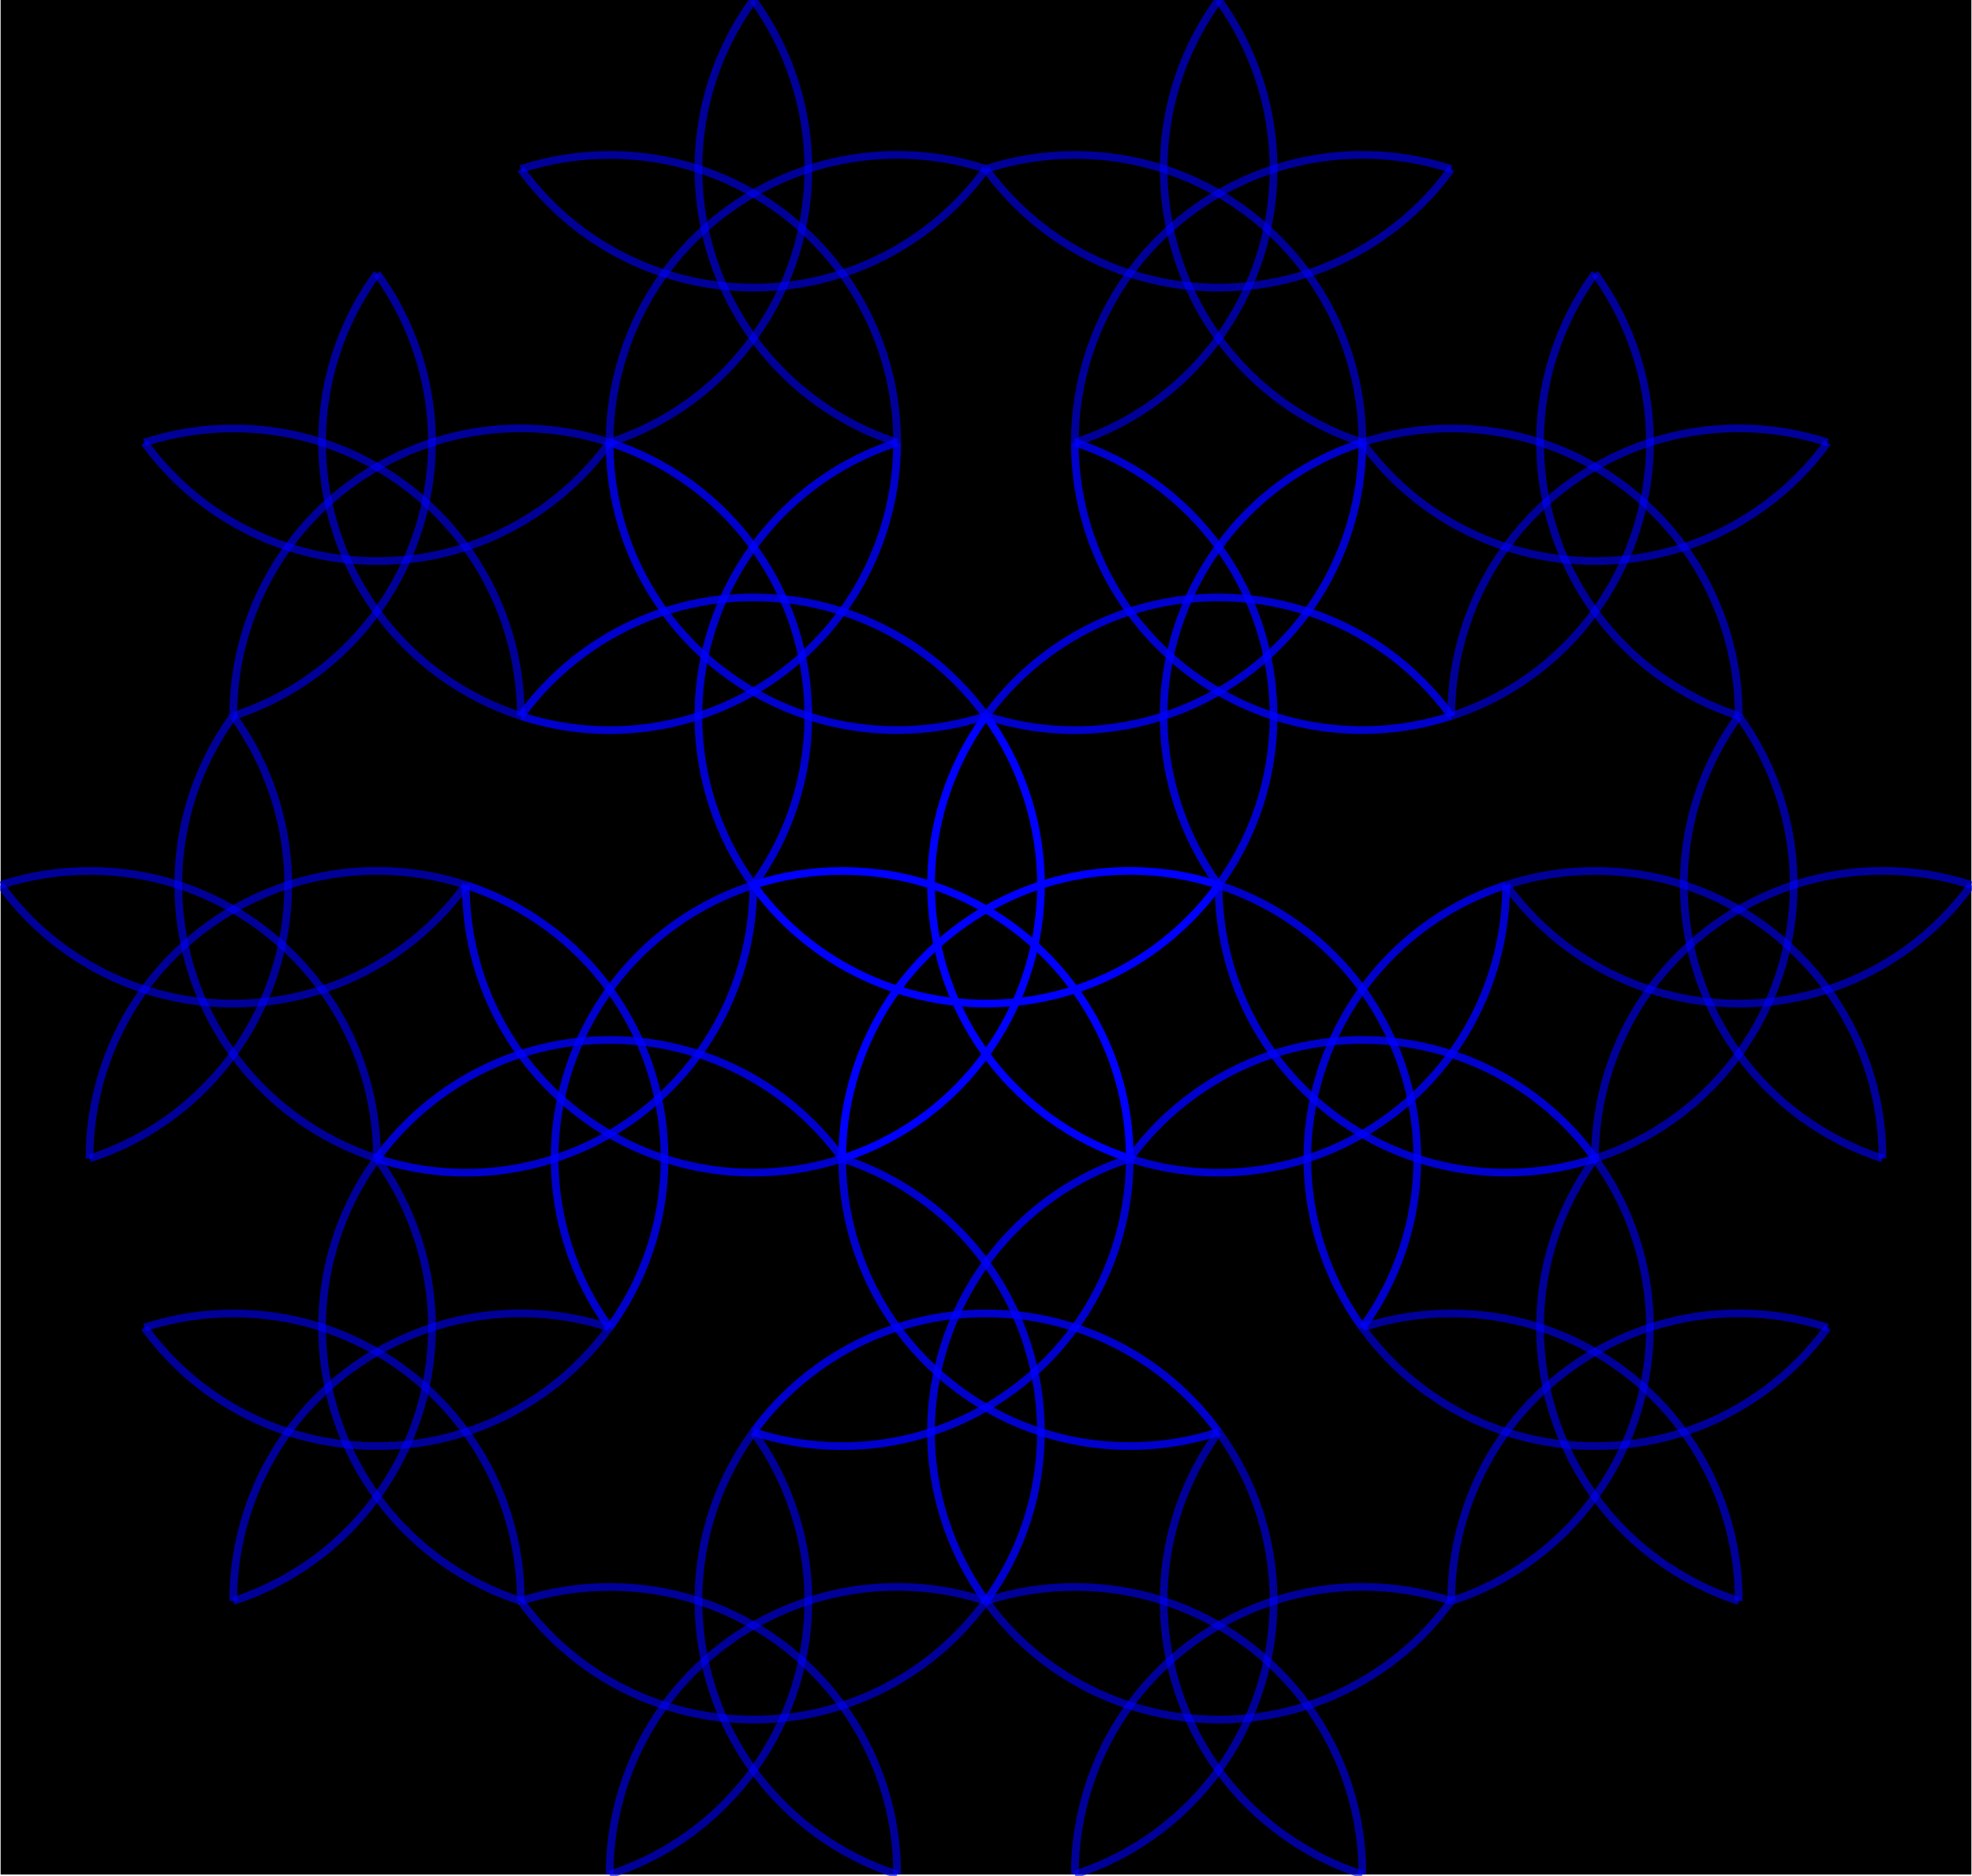
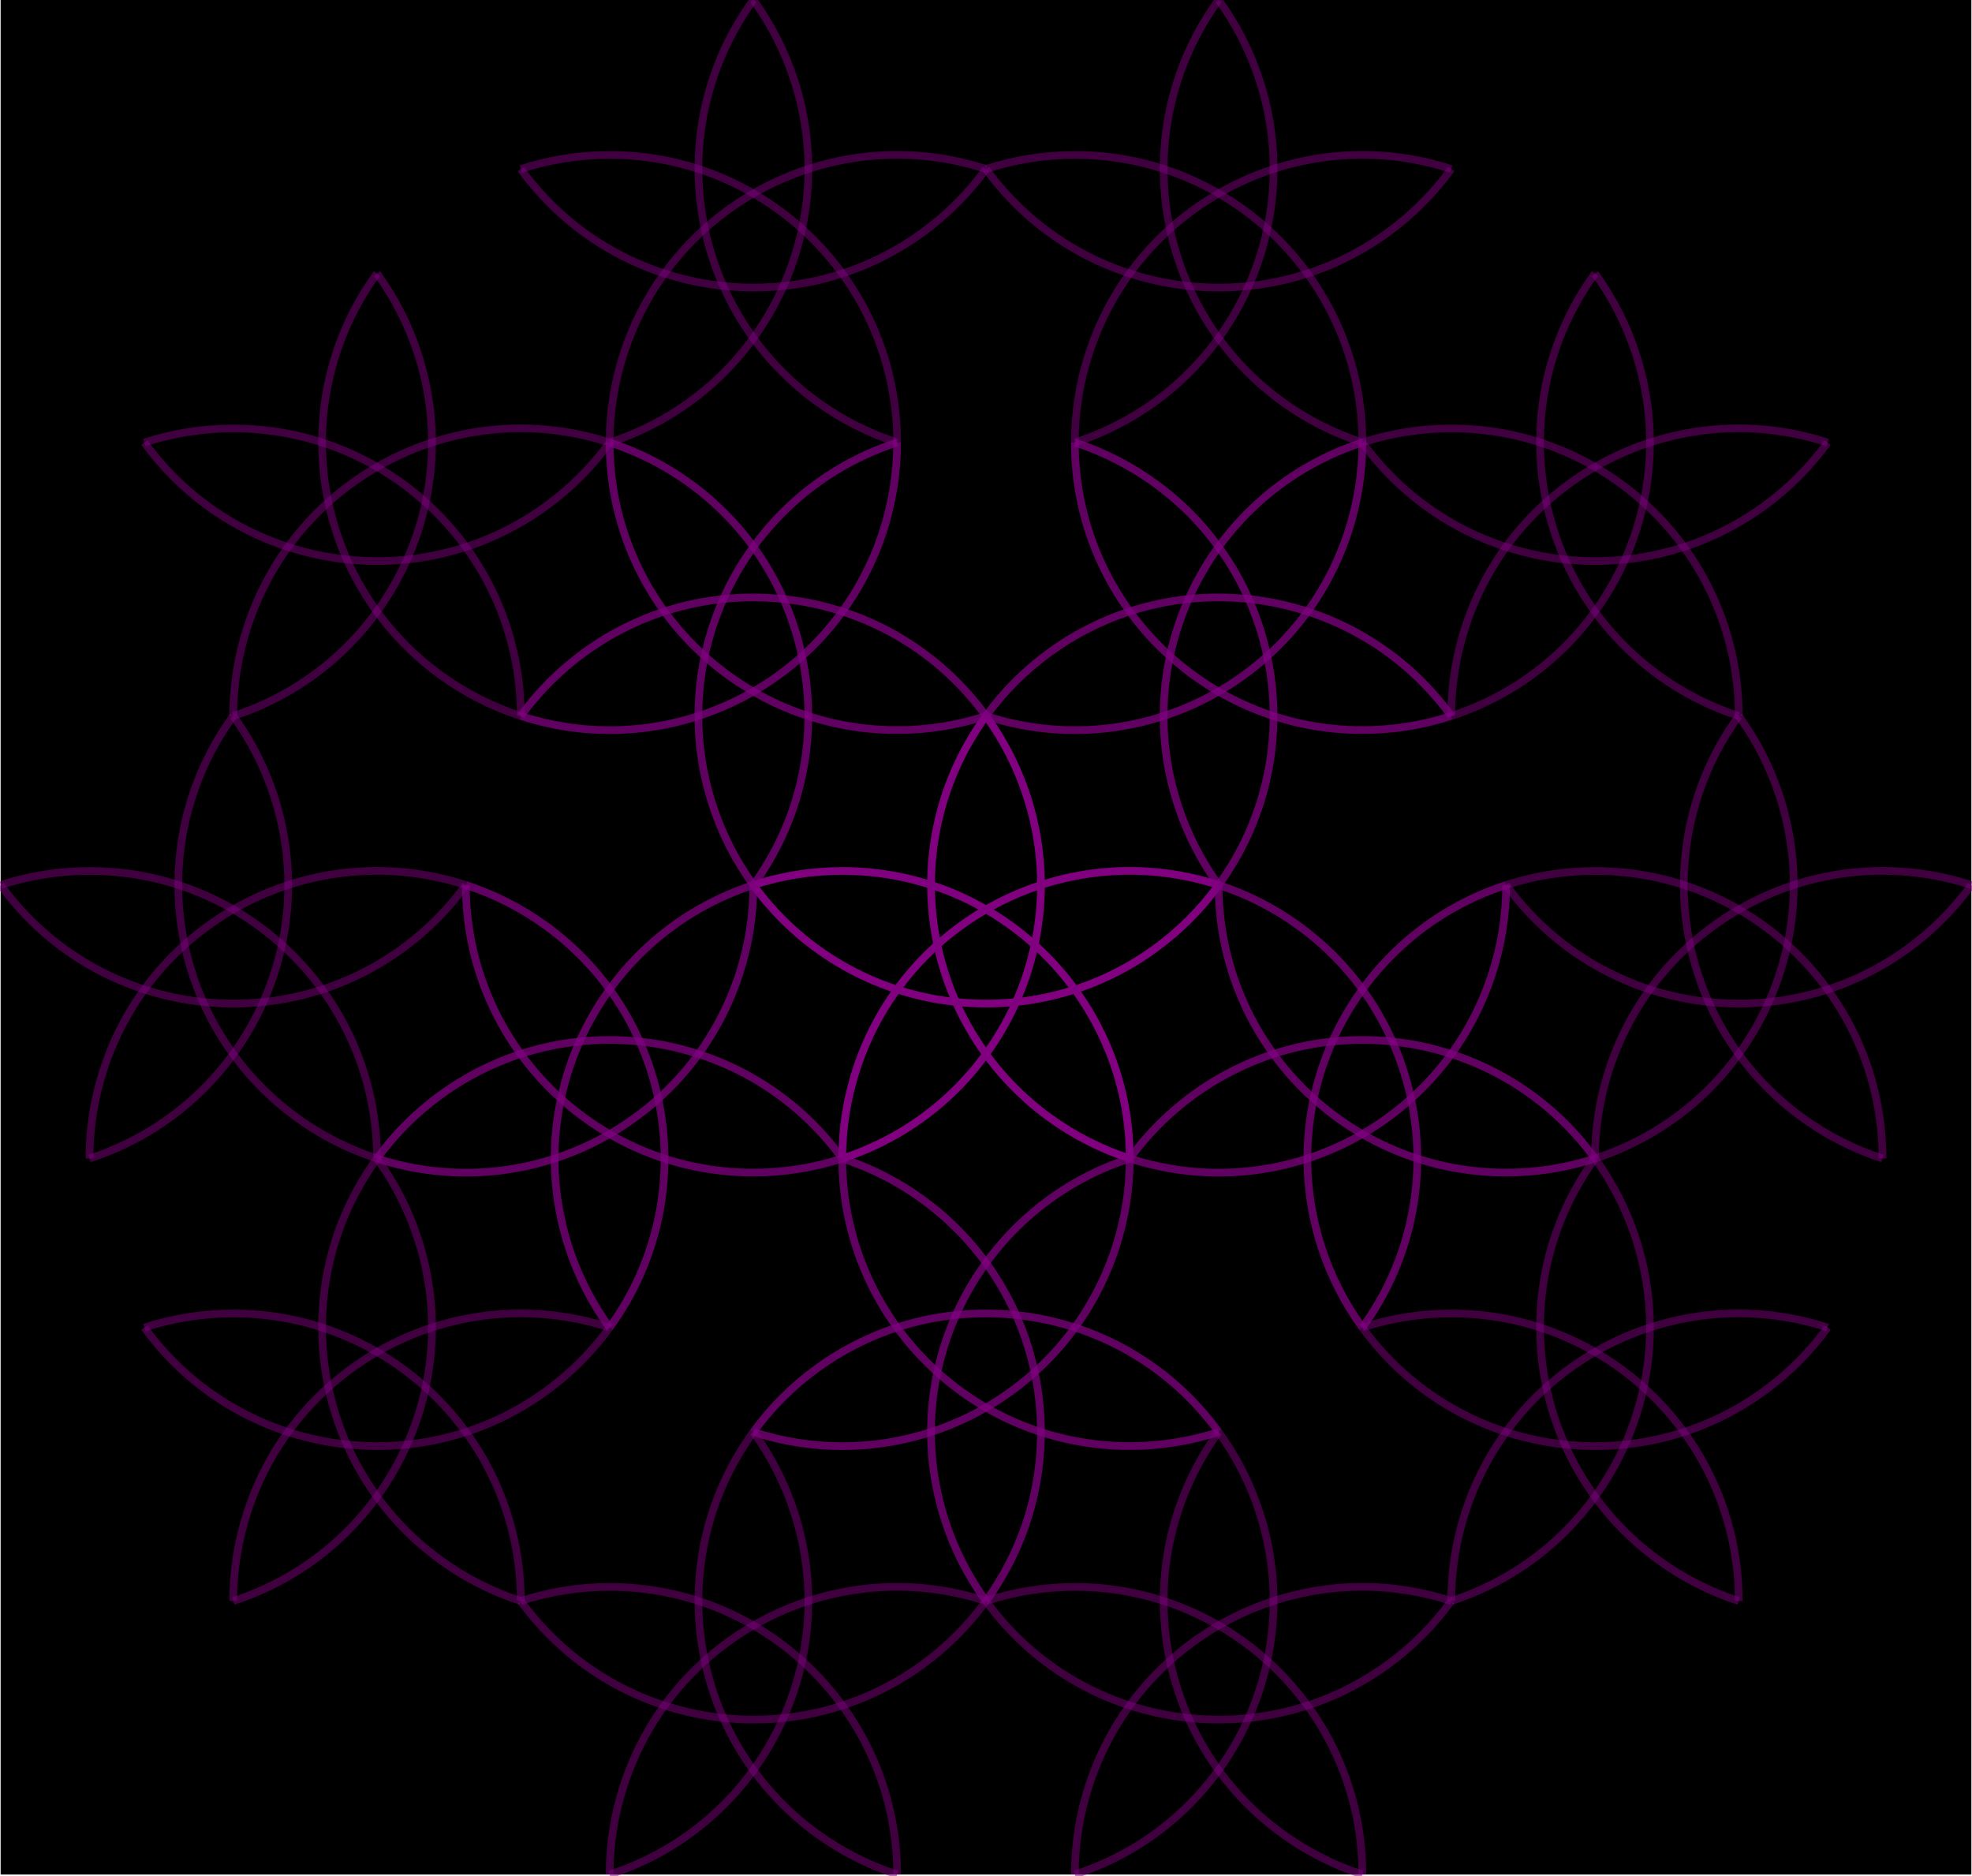
<svg xmlns="http://www.w3.org/2000/svg" height="570.634" stroke-opacity="1" viewBox="0 0 600 571" font-size="1" width="600" stroke="rgb(0,0,0)" version="1.1">
  <defs>
  </defs>
  <g stroke-linejoin="miter" stroke-opacity="1.0" fill-opacity="1.0" stroke="rgb(0,0,0)" stroke-width="0.0" fill="rgb(0,0,0)" stroke-linecap="butt" stroke-miterlimit="10.0">
    <path d="M 600,570.634 l -0,-570.634 h -600 l -0,570.634 Z" />
  </g>
-   <g stroke-linejoin="miter" stroke-opacity="0.6" fill-opacity="0.0" stroke="rgb(0,0,255)" stroke-width="2.341" fill="rgb(0,0,0)" stroke-linecap="butt" stroke-miterlimit="10.0">
+   <g stroke-linejoin="miter" stroke-opacity="0.5" fill-opacity="0.0" stroke="rgb(128,0,128)" stroke-width="2.341" fill="rgb(0,0,0)" stroke-linecap="butt" stroke-miterlimit="10.0">
    <path d="M 414.59,404.125 c 28.417,39.113 83.161,47.784 122.274 19.366c 7.432,-5.399 13.967,-11.935 19.366 -19.366" />
  </g>
-   <g stroke-linejoin="miter" stroke-opacity="0.6" fill-opacity="0.0" stroke="rgb(0,0,255)" stroke-width="2.341" fill="rgb(0,0,0)" stroke-linecap="butt" stroke-miterlimit="10.0">
+   <g stroke-linejoin="miter" stroke-opacity="0.5" fill-opacity="0.0" stroke="rgb(128,0,128)" stroke-width="2.341" fill="rgb(0,0,0)" stroke-linecap="butt" stroke-miterlimit="10.0">
    <path d="M 485.41,352.671 c -28.417,39.113 -19.747,93.857 19.366 122.274c 7.432,5.399 15.667,9.595 24.403 12.434" />
  </g>
-   <g stroke-linejoin="miter" stroke-opacity="0.6" fill-opacity="0.0" stroke="rgb(0,0,255)" stroke-width="2.341" fill="rgb(0,0,0)" stroke-linecap="butt" stroke-miterlimit="10.0">
+   <g stroke-linejoin="miter" stroke-opacity="0.5" fill-opacity="0.0" stroke="rgb(128,0,128)" stroke-width="2.341" fill="rgb(0,0,0)" stroke-linecap="butt" stroke-miterlimit="10.0">
    <path d="M 556.231,404.125 c -45.98,-14.94 -95.365,10.223 -110.305 56.203c -2.839,8.736 -4.285,17.865 -4.285 27.051" />
  </g>
-   <g stroke-linejoin="miter" stroke-opacity="0.6" fill-opacity="0.0" stroke="rgb(0,0,255)" stroke-width="2.341" fill="rgb(0,0,0)" stroke-linecap="butt" stroke-miterlimit="10.0">
+   <g stroke-linejoin="miter" stroke-opacity="0.5" fill-opacity="0.0" stroke="rgb(128,0,128)" stroke-width="2.341" fill="rgb(0,0,0)" stroke-linecap="butt" stroke-miterlimit="10.0">
    <path d="M 529.18,487.38 c 0,-48.346 -39.193,-87.539 -87.539 -87.539c -9.186,-0 -18.315,1.446 -27.051 4.285" />
  </g>
-   <g stroke-linejoin="miter" stroke-opacity="0.6" fill-opacity="0.0" stroke="rgb(0,0,255)" stroke-width="2.341" fill="rgb(0,0,0)" stroke-linecap="butt" stroke-miterlimit="10.0">
+   <g stroke-linejoin="miter" stroke-opacity="0.5" fill-opacity="0.0" stroke="rgb(128,0,128)" stroke-width="2.341" fill="rgb(0,0,0)" stroke-linecap="butt" stroke-miterlimit="10.0">
    <path d="M 441.641,487.38 c 45.98,-14.94 71.143,-64.325 56.203 -110.305c -2.839,-8.736 -7.035,-16.971 -12.434 -24.403" />
  </g>
-   <g stroke-linejoin="miter" stroke-opacity="0.6" fill-opacity="0.0" stroke="rgb(0,0,255)" stroke-width="2.341" fill="rgb(0,0,0)" stroke-linecap="butt" stroke-miterlimit="10.0">
+   <g stroke-linejoin="miter" stroke-opacity="0.5" fill-opacity="0.0" stroke="rgb(128,0,128)" stroke-width="2.341" fill="rgb(0,0,0)" stroke-linecap="butt" stroke-miterlimit="10.0">
    <path d="M 485.41,352.671 c 45.98,-14.94 71.143,-64.325 56.203 -110.305c -2.839,-8.736 -7.035,-16.971 -12.434 -24.403" />
  </g>
-   <g stroke-linejoin="miter" stroke-opacity="0.6" fill-opacity="0.0" stroke="rgb(0,0,255)" stroke-width="2.341" fill="rgb(0,0,0)" stroke-linecap="butt" stroke-miterlimit="10.0">
+   <g stroke-linejoin="miter" stroke-opacity="0.5" fill-opacity="0.0" stroke="rgb(128,0,128)" stroke-width="2.341" fill="rgb(0,0,0)" stroke-linecap="butt" stroke-miterlimit="10.0">
    <path d="M 458.359,269.417 c 28.417,39.113 83.161,47.784 122.274 19.366c 7.432,-5.399 13.967,-11.935 19.366 -19.366" />
  </g>
-   <g stroke-linejoin="miter" stroke-opacity="0.6" fill-opacity="0.0" stroke="rgb(0,0,255)" stroke-width="2.341" fill="rgb(0,0,0)" stroke-linecap="butt" stroke-miterlimit="10.0">
+   <g stroke-linejoin="miter" stroke-opacity="0.5" fill-opacity="0.0" stroke="rgb(128,0,128)" stroke-width="2.341" fill="rgb(0,0,0)" stroke-linecap="butt" stroke-miterlimit="10.0">
    <path d="M 529.18,217.963 c -28.417,39.113 -19.747,93.857 19.366 122.274c 7.432,5.399 15.667,9.595 24.403 12.434" />
  </g>
-   <g stroke-linejoin="miter" stroke-opacity="0.6" fill-opacity="0.0" stroke="rgb(0,0,255)" stroke-width="2.341" fill="rgb(0,0,0)" stroke-linecap="butt" stroke-miterlimit="10.0">
+   <g stroke-linejoin="miter" stroke-opacity="0.5" fill-opacity="0.0" stroke="rgb(128,0,128)" stroke-width="2.341" fill="rgb(0,0,0)" stroke-linecap="butt" stroke-miterlimit="10.0">
    <path d="M 600,269.417 c -45.98,-14.94 -95.365,10.223 -110.305 56.203c -2.839,8.736 -4.285,17.865 -4.285 27.051" />
  </g>
-   <g stroke-linejoin="miter" stroke-opacity="0.6" fill-opacity="0.0" stroke="rgb(0,0,255)" stroke-width="2.341" fill="rgb(0,0,0)" stroke-linecap="butt" stroke-miterlimit="10.0">
+   <g stroke-linejoin="miter" stroke-opacity="0.5" fill-opacity="0.0" stroke="rgb(128,0,128)" stroke-width="2.341" fill="rgb(0,0,0)" stroke-linecap="butt" stroke-miterlimit="10.0">
    <path d="M 572.949,352.671 c -0,-48.346 -39.193,-87.539 -87.539 -87.539c -9.186,0 -18.315,1.446 -27.051 4.285" />
  </g>
-   <g stroke-linejoin="miter" stroke-opacity="0.8" fill-opacity="0.0" stroke="rgb(0,0,255)" stroke-width="2.341" fill="rgb(0,0,0)" stroke-linecap="butt" stroke-miterlimit="10.0">
+   <g stroke-linejoin="miter" stroke-opacity="0.75" fill-opacity="0.0" stroke="rgb(128,0,128)" stroke-width="2.341" fill="rgb(0,0,0)" stroke-linecap="butt" stroke-miterlimit="10.0">
    <path d="M 343.769,352.671 c 45.98,14.94 95.365,-10.223 110.305 -56.203c 2.839,-8.736 4.285,-17.865 4.285 -27.051" />
  </g>
-   <g stroke-linejoin="miter" stroke-opacity="0.8" fill-opacity="0.0" stroke="rgb(0,0,255)" stroke-width="2.341" fill="rgb(0,0,0)" stroke-linecap="butt" stroke-miterlimit="10.0">
+   <g stroke-linejoin="miter" stroke-opacity="0.75" fill-opacity="0.0" stroke="rgb(128,0,128)" stroke-width="2.341" fill="rgb(0,0,0)" stroke-linecap="butt" stroke-miterlimit="10.0">
    <path d="M 370.82,269.417 c -0,48.346 39.193,87.539 87.539 87.539c 9.186,0 18.315,-1.446 27.051 -4.285" />
  </g>
-   <g stroke-linejoin="miter" stroke-opacity="0.8" fill-opacity="0.0" stroke="rgb(0,0,255)" stroke-width="2.341" fill="rgb(0,0,0)" stroke-linecap="butt" stroke-miterlimit="10.0">
+   <g stroke-linejoin="miter" stroke-opacity="0.75" fill-opacity="0.0" stroke="rgb(128,0,128)" stroke-width="2.341" fill="rgb(0,0,0)" stroke-linecap="butt" stroke-miterlimit="10.0">
    <path d="M 458.359,269.417 c -45.98,14.94 -71.143,64.325 -56.203 110.305c 2.839,8.736 7.035,16.971 12.434 24.403" />
  </g>
-   <g stroke-linejoin="miter" stroke-opacity="0.8" fill-opacity="0.0" stroke="rgb(0,0,255)" stroke-width="2.341" fill="rgb(0,0,0)" stroke-linecap="butt" stroke-miterlimit="10.0">
+   <g stroke-linejoin="miter" stroke-opacity="0.75" fill-opacity="0.0" stroke="rgb(128,0,128)" stroke-width="2.341" fill="rgb(0,0,0)" stroke-linecap="butt" stroke-miterlimit="10.0">
    <path d="M 485.41,352.671 c -28.417,-39.113 -83.161,-47.784 -122.274 -19.366c -7.432,5.399 -13.967,11.935 -19.366 19.366" />
  </g>
-   <g stroke-linejoin="miter" stroke-opacity="0.8" fill-opacity="0.0" stroke="rgb(0,0,255)" stroke-width="2.341" fill="rgb(0,0,0)" stroke-linecap="butt" stroke-miterlimit="10.0">
+   <g stroke-linejoin="miter" stroke-opacity="0.75" fill-opacity="0.0" stroke="rgb(128,0,128)" stroke-width="2.341" fill="rgb(0,0,0)" stroke-linecap="butt" stroke-miterlimit="10.0">
    <path d="M 414.59,404.125 c 28.417,-39.113 19.747,-93.857 -19.366 -122.274c -7.432,-5.399 -15.667,-9.595 -24.403 -12.434" />
  </g>
-   <g stroke-linejoin="miter" stroke-opacity="0.6" fill-opacity="0.0" stroke="rgb(0,0,255)" stroke-width="2.341" fill="rgb(0,0,0)" stroke-linecap="butt" stroke-miterlimit="10.0">
+   <g stroke-linejoin="miter" stroke-opacity="0.5" fill-opacity="0.0" stroke="rgb(128,0,128)" stroke-width="2.341" fill="rgb(0,0,0)" stroke-linecap="butt" stroke-miterlimit="10.0">
    <path d="M 441.641,217.963 c 45.98,-14.94 71.143,-64.325 56.203 -110.305c -2.839,-8.736 -7.035,-16.971 -12.434 -24.403" />
  </g>
-   <g stroke-linejoin="miter" stroke-opacity="0.6" fill-opacity="0.0" stroke="rgb(0,0,255)" stroke-width="2.341" fill="rgb(0,0,0)" stroke-linecap="butt" stroke-miterlimit="10.0">
+   <g stroke-linejoin="miter" stroke-opacity="0.5" fill-opacity="0.0" stroke="rgb(128,0,128)" stroke-width="2.341" fill="rgb(0,0,0)" stroke-linecap="butt" stroke-miterlimit="10.0">
    <path d="M 414.59,134.708 c 28.417,39.113 83.161,47.784 122.274 19.366c 7.432,-5.399 13.967,-11.935 19.366 -19.366" />
  </g>
-   <g stroke-linejoin="miter" stroke-opacity="0.6" fill-opacity="0.0" stroke="rgb(0,0,255)" stroke-width="2.341" fill="rgb(0,0,0)" stroke-linecap="butt" stroke-miterlimit="10.0">
+   <g stroke-linejoin="miter" stroke-opacity="0.5" fill-opacity="0.0" stroke="rgb(128,0,128)" stroke-width="2.341" fill="rgb(0,0,0)" stroke-linecap="butt" stroke-miterlimit="10.0">
    <path d="M 485.41,83.254 c -28.417,39.113 -19.747,93.857 19.366 122.274c 7.432,5.399 15.667,9.595 24.403 12.434" />
  </g>
-   <g stroke-linejoin="miter" stroke-opacity="0.6" fill-opacity="0.0" stroke="rgb(0,0,255)" stroke-width="2.341" fill="rgb(0,0,0)" stroke-linecap="butt" stroke-miterlimit="10.0">
+   <g stroke-linejoin="miter" stroke-opacity="0.5" fill-opacity="0.0" stroke="rgb(128,0,128)" stroke-width="2.341" fill="rgb(0,0,0)" stroke-linecap="butt" stroke-miterlimit="10.0">
    <path d="M 556.231,134.708 c -45.98,-14.94 -95.365,10.223 -110.305 56.203c -2.839,8.736 -4.285,17.865 -4.285 27.051" />
  </g>
-   <g stroke-linejoin="miter" stroke-opacity="0.6" fill-opacity="0.0" stroke="rgb(0,0,255)" stroke-width="2.341" fill="rgb(0,0,0)" stroke-linecap="butt" stroke-miterlimit="10.0">
+   <g stroke-linejoin="miter" stroke-opacity="0.5" fill-opacity="0.0" stroke="rgb(128,0,128)" stroke-width="2.341" fill="rgb(0,0,0)" stroke-linecap="butt" stroke-miterlimit="10.0">
    <path d="M 529.18,217.963 c -0,-48.346 -39.193,-87.539 -87.539 -87.539c -9.186,-0 -18.315,1.446 -27.051 4.285" />
  </g>
-   <g stroke-linejoin="miter" stroke-opacity="0.6" fill-opacity="0.0" stroke="rgb(0,0,255)" stroke-width="2.341" fill="rgb(0,0,0)" stroke-linecap="butt" stroke-miterlimit="10.0">
+   <g stroke-linejoin="miter" stroke-opacity="0.5" fill-opacity="0.0" stroke="rgb(128,0,128)" stroke-width="2.341" fill="rgb(0,0,0)" stroke-linecap="butt" stroke-miterlimit="10.0">
    <path d="M 414.59,134.708 c 0,-48.346 -39.193,-87.539 -87.539 -87.539c -9.186,-0 -18.315,1.446 -27.051 4.285" />
  </g>
-   <g stroke-linejoin="miter" stroke-opacity="0.6" fill-opacity="0.0" stroke="rgb(0,0,255)" stroke-width="2.341" fill="rgb(0,0,0)" stroke-linecap="butt" stroke-miterlimit="10.0">
+   <g stroke-linejoin="miter" stroke-opacity="0.5" fill-opacity="0.0" stroke="rgb(128,0,128)" stroke-width="2.341" fill="rgb(0,0,0)" stroke-linecap="butt" stroke-miterlimit="10.0">
    <path d="M 327.051,134.708 c 45.98,-14.94 71.143,-64.325 56.203 -110.305c -2.839,-8.736 -7.035,-16.971 -12.434 -24.403" />
  </g>
-   <g stroke-linejoin="miter" stroke-opacity="0.6" fill-opacity="0.0" stroke="rgb(0,0,255)" stroke-width="2.341" fill="rgb(0,0,0)" stroke-linecap="butt" stroke-miterlimit="10.0">
+   <g stroke-linejoin="miter" stroke-opacity="0.5" fill-opacity="0.0" stroke="rgb(128,0,128)" stroke-width="2.341" fill="rgb(0,0,0)" stroke-linecap="butt" stroke-miterlimit="10.0">
    <path d="M 300,51.454 c 28.417,39.113 83.161,47.784 122.274 19.366c 7.432,-5.399 13.967,-11.935 19.366 -19.366" />
  </g>
-   <g stroke-linejoin="miter" stroke-opacity="0.6" fill-opacity="0.0" stroke="rgb(0,0,255)" stroke-width="2.341" fill="rgb(0,0,0)" stroke-linecap="butt" stroke-miterlimit="10.0">
+   <g stroke-linejoin="miter" stroke-opacity="0.5" fill-opacity="0.0" stroke="rgb(128,0,128)" stroke-width="2.341" fill="rgb(0,0,0)" stroke-linecap="butt" stroke-miterlimit="10.0">
    <path d="M 370.82,0 c -28.417,39.113 -19.747,93.857 19.366 122.274c 7.432,5.399 15.667,9.595 24.403 12.434" />
  </g>
-   <g stroke-linejoin="miter" stroke-opacity="0.6" fill-opacity="0.0" stroke="rgb(0,0,255)" stroke-width="2.341" fill="rgb(0,0,0)" stroke-linecap="butt" stroke-miterlimit="10.0">
+   <g stroke-linejoin="miter" stroke-opacity="0.5" fill-opacity="0.0" stroke="rgb(128,0,128)" stroke-width="2.341" fill="rgb(0,0,0)" stroke-linecap="butt" stroke-miterlimit="10.0">
    <path d="M 441.641,51.454 c -45.98,-14.94 -95.365,10.223 -110.305 56.203c -2.839,8.736 -4.285,17.865 -4.285 27.051" />
  </g>
-   <g stroke-linejoin="miter" stroke-opacity="0.8" fill-opacity="0.0" stroke="rgb(0,0,255)" stroke-width="2.341" fill="rgb(0,0,0)" stroke-linecap="butt" stroke-miterlimit="10.0">
+   <g stroke-linejoin="miter" stroke-opacity="0.75" fill-opacity="0.0" stroke="rgb(128,0,128)" stroke-width="2.341" fill="rgb(0,0,0)" stroke-linecap="butt" stroke-miterlimit="10.0">
    <path d="M 370.82,269.417 c 28.417,-39.113 19.747,-93.857 -19.366 -122.274c -7.432,-5.399 -15.667,-9.595 -24.403 -12.434" />
  </g>
-   <g stroke-linejoin="miter" stroke-opacity="0.8" fill-opacity="0.0" stroke="rgb(0,0,255)" stroke-width="2.341" fill="rgb(0,0,0)" stroke-linecap="butt" stroke-miterlimit="10.0">
+   <g stroke-linejoin="miter" stroke-opacity="0.75" fill-opacity="0.0" stroke="rgb(128,0,128)" stroke-width="2.341" fill="rgb(0,0,0)" stroke-linecap="butt" stroke-miterlimit="10.0">
    <path d="M 300,217.963 c 45.98,14.94 95.365,-10.223 110.305 -56.203c 2.839,-8.736 4.285,-17.865 4.285 -27.051" />
  </g>
-   <g stroke-linejoin="miter" stroke-opacity="0.8" fill-opacity="0.0" stroke="rgb(0,0,255)" stroke-width="2.341" fill="rgb(0,0,0)" stroke-linecap="butt" stroke-miterlimit="10.0">
+   <g stroke-linejoin="miter" stroke-opacity="0.75" fill-opacity="0.0" stroke="rgb(128,0,128)" stroke-width="2.341" fill="rgb(0,0,0)" stroke-linecap="butt" stroke-miterlimit="10.0">
    <path d="M 327.051,134.708 c 0,48.346 39.193,87.539 87.539 87.539c 9.186,-0 18.315,-1.446 27.051 -4.285" />
  </g>
-   <g stroke-linejoin="miter" stroke-opacity="0.8" fill-opacity="0.0" stroke="rgb(0,0,255)" stroke-width="2.341" fill="rgb(0,0,0)" stroke-linecap="butt" stroke-miterlimit="10.0">
+   <g stroke-linejoin="miter" stroke-opacity="0.75" fill-opacity="0.0" stroke="rgb(128,0,128)" stroke-width="2.341" fill="rgb(0,0,0)" stroke-linecap="butt" stroke-miterlimit="10.0">
    <path d="M 414.59,134.708 c -45.98,14.94 -71.143,64.325 -56.203 110.305c 2.839,8.736 7.035,16.971 12.434 24.403" />
  </g>
-   <g stroke-linejoin="miter" stroke-opacity="0.8" fill-opacity="0.0" stroke="rgb(0,0,255)" stroke-width="2.341" fill="rgb(0,0,0)" stroke-linecap="butt" stroke-miterlimit="10.0">
+   <g stroke-linejoin="miter" stroke-opacity="0.75" fill-opacity="0.0" stroke="rgb(128,0,128)" stroke-width="2.341" fill="rgb(0,0,0)" stroke-linecap="butt" stroke-miterlimit="10.0">
    <path d="M 441.641,217.963 c -28.417,-39.113 -83.161,-47.784 -122.274 -19.366c -7.432,5.399 -13.967,11.935 -19.366 19.366" />
  </g>
-   <g stroke-linejoin="miter" stroke-opacity="0.6" fill-opacity="0.0" stroke="rgb(0,0,255)" stroke-width="2.341" fill="rgb(0,0,0)" stroke-linecap="butt" stroke-miterlimit="10.0">
+   <g stroke-linejoin="miter" stroke-opacity="0.5" fill-opacity="0.0" stroke="rgb(128,0,128)" stroke-width="2.341" fill="rgb(0,0,0)" stroke-linecap="butt" stroke-miterlimit="10.0">
    <path d="M 272.949,134.708 c 0,-48.346 -39.193,-87.539 -87.539 -87.539c -9.186,-0 -18.315,1.446 -27.051 4.285" />
  </g>
-   <g stroke-linejoin="miter" stroke-opacity="0.6" fill-opacity="0.0" stroke="rgb(0,0,255)" stroke-width="2.341" fill="rgb(0,0,0)" stroke-linecap="butt" stroke-miterlimit="10.0">
+   <g stroke-linejoin="miter" stroke-opacity="0.5" fill-opacity="0.0" stroke="rgb(128,0,128)" stroke-width="2.341" fill="rgb(0,0,0)" stroke-linecap="butt" stroke-miterlimit="10.0">
    <path d="M 185.41,134.708 c 45.98,-14.94 71.143,-64.325 56.203 -110.305c -2.839,-8.736 -7.035,-16.971 -12.434 -24.403" />
  </g>
-   <g stroke-linejoin="miter" stroke-opacity="0.6" fill-opacity="0.0" stroke="rgb(0,0,255)" stroke-width="2.341" fill="rgb(0,0,0)" stroke-linecap="butt" stroke-miterlimit="10.0">
+   <g stroke-linejoin="miter" stroke-opacity="0.5" fill-opacity="0.0" stroke="rgb(128,0,128)" stroke-width="2.341" fill="rgb(0,0,0)" stroke-linecap="butt" stroke-miterlimit="10.0">
    <path d="M 158.359,51.454 c 28.417,39.113 83.161,47.784 122.274 19.366c 7.432,-5.399 13.967,-11.935 19.366 -19.366" />
  </g>
-   <g stroke-linejoin="miter" stroke-opacity="0.6" fill-opacity="0.0" stroke="rgb(0,0,255)" stroke-width="2.341" fill="rgb(0,0,0)" stroke-linecap="butt" stroke-miterlimit="10.0">
+   <g stroke-linejoin="miter" stroke-opacity="0.5" fill-opacity="0.0" stroke="rgb(128,0,128)" stroke-width="2.341" fill="rgb(0,0,0)" stroke-linecap="butt" stroke-miterlimit="10.0">
    <path d="M 229.18,0 c -28.417,39.113 -19.747,93.857 19.366 122.274c 7.432,5.399 15.667,9.595 24.403 12.434" />
  </g>
-   <g stroke-linejoin="miter" stroke-opacity="0.6" fill-opacity="0.0" stroke="rgb(0,0,255)" stroke-width="2.341" fill="rgb(0,0,0)" stroke-linecap="butt" stroke-miterlimit="10.0">
+   <g stroke-linejoin="miter" stroke-opacity="0.5" fill-opacity="0.0" stroke="rgb(128,0,128)" stroke-width="2.341" fill="rgb(0,0,0)" stroke-linecap="butt" stroke-miterlimit="10.0">
    <path d="M 300,51.454 c -45.98,-14.94 -95.365,10.223 -110.305 56.203c -2.839,8.736 -4.285,17.865 -4.285 27.051" />
  </g>
-   <g stroke-linejoin="miter" stroke-opacity="0.6" fill-opacity="0.0" stroke="rgb(0,0,255)" stroke-width="2.341" fill="rgb(0,0,0)" stroke-linecap="butt" stroke-miterlimit="10.0">
+   <g stroke-linejoin="miter" stroke-opacity="0.5" fill-opacity="0.0" stroke="rgb(128,0,128)" stroke-width="2.341" fill="rgb(0,0,0)" stroke-linecap="butt" stroke-miterlimit="10.0">
    <path d="M 185.41,134.708 c -45.98,-14.94 -95.365,10.223 -110.305 56.203c -2.839,8.736 -4.285,17.865 -4.285 27.051" />
  </g>
-   <g stroke-linejoin="miter" stroke-opacity="0.6" fill-opacity="0.0" stroke="rgb(0,0,255)" stroke-width="2.341" fill="rgb(0,0,0)" stroke-linecap="butt" stroke-miterlimit="10.0">
+   <g stroke-linejoin="miter" stroke-opacity="0.5" fill-opacity="0.0" stroke="rgb(128,0,128)" stroke-width="2.341" fill="rgb(0,0,0)" stroke-linecap="butt" stroke-miterlimit="10.0">
    <path d="M 158.359,217.963 c 0,-48.346 -39.193,-87.539 -87.539 -87.539c -9.186,-0 -18.315,1.446 -27.051 4.285" />
  </g>
-   <g stroke-linejoin="miter" stroke-opacity="0.6" fill-opacity="0.0" stroke="rgb(0,0,255)" stroke-width="2.341" fill="rgb(0,0,0)" stroke-linecap="butt" stroke-miterlimit="10.0">
+   <g stroke-linejoin="miter" stroke-opacity="0.5" fill-opacity="0.0" stroke="rgb(128,0,128)" stroke-width="2.341" fill="rgb(0,0,0)" stroke-linecap="butt" stroke-miterlimit="10.0">
    <path d="M 70.82,217.963 c 45.98,-14.94 71.143,-64.325 56.203 -110.305c -2.839,-8.736 -7.035,-16.971 -12.434 -24.403" />
  </g>
-   <g stroke-linejoin="miter" stroke-opacity="0.6" fill-opacity="0.0" stroke="rgb(0,0,255)" stroke-width="2.341" fill="rgb(0,0,0)" stroke-linecap="butt" stroke-miterlimit="10.0">
+   <g stroke-linejoin="miter" stroke-opacity="0.5" fill-opacity="0.0" stroke="rgb(128,0,128)" stroke-width="2.341" fill="rgb(0,0,0)" stroke-linecap="butt" stroke-miterlimit="10.0">
    <path d="M 43.769,134.708 c 28.417,39.113 83.161,47.784 122.274 19.366c 7.432,-5.399 13.967,-11.935 19.366 -19.366" />
  </g>
-   <g stroke-linejoin="miter" stroke-opacity="0.6" fill-opacity="0.0" stroke="rgb(0,0,255)" stroke-width="2.341" fill="rgb(0,0,0)" stroke-linecap="butt" stroke-miterlimit="10.0">
+   <g stroke-linejoin="miter" stroke-opacity="0.5" fill-opacity="0.0" stroke="rgb(128,0,128)" stroke-width="2.341" fill="rgb(0,0,0)" stroke-linecap="butt" stroke-miterlimit="10.0">
    <path d="M 114.59,83.254 c -28.417,39.113 -19.747,93.857 19.366 122.274c 7.432,5.399 15.667,9.595 24.403 12.434" />
  </g>
-   <g stroke-linejoin="miter" stroke-opacity="0.8" fill-opacity="0.0" stroke="rgb(0,0,255)" stroke-width="2.341" fill="rgb(0,0,0)" stroke-linecap="butt" stroke-miterlimit="10.0">
+   <g stroke-linejoin="miter" stroke-opacity="0.75" fill-opacity="0.0" stroke="rgb(128,0,128)" stroke-width="2.341" fill="rgb(0,0,0)" stroke-linecap="butt" stroke-miterlimit="10.0">
    <path d="M 300,217.963 c -28.417,-39.113 -83.161,-47.784 -122.274 -19.366c -7.432,5.399 -13.967,11.935 -19.366 19.366" />
  </g>
-   <g stroke-linejoin="miter" stroke-opacity="0.8" fill-opacity="0.0" stroke="rgb(0,0,255)" stroke-width="2.341" fill="rgb(0,0,0)" stroke-linecap="butt" stroke-miterlimit="10.0">
+   <g stroke-linejoin="miter" stroke-opacity="0.75" fill-opacity="0.0" stroke="rgb(128,0,128)" stroke-width="2.341" fill="rgb(0,0,0)" stroke-linecap="butt" stroke-miterlimit="10.0">
    <path d="M 229.18,269.417 c 28.417,-39.113 19.747,-93.857 -19.366 -122.274c -7.432,-5.399 -15.667,-9.595 -24.403 -12.434" />
  </g>
-   <g stroke-linejoin="miter" stroke-opacity="0.8" fill-opacity="0.0" stroke="rgb(0,0,255)" stroke-width="2.341" fill="rgb(0,0,0)" stroke-linecap="butt" stroke-miterlimit="10.0">
+   <g stroke-linejoin="miter" stroke-opacity="0.75" fill-opacity="0.0" stroke="rgb(128,0,128)" stroke-width="2.341" fill="rgb(0,0,0)" stroke-linecap="butt" stroke-miterlimit="10.0">
    <path d="M 158.359,217.963 c 45.98,14.94 95.365,-10.223 110.305 -56.203c 2.839,-8.736 4.285,-17.865 4.285 -27.051" />
  </g>
-   <g stroke-linejoin="miter" stroke-opacity="0.8" fill-opacity="0.0" stroke="rgb(0,0,255)" stroke-width="2.341" fill="rgb(0,0,0)" stroke-linecap="butt" stroke-miterlimit="10.0">
+   <g stroke-linejoin="miter" stroke-opacity="0.75" fill-opacity="0.0" stroke="rgb(128,0,128)" stroke-width="2.341" fill="rgb(0,0,0)" stroke-linecap="butt" stroke-miterlimit="10.0">
    <path d="M 185.41,134.708 c -0,48.346 39.193,87.539 87.539 87.539c 9.186,0 18.315,-1.446 27.051 -4.285" />
  </g>
-   <g stroke-linejoin="miter" stroke-opacity="0.8" fill-opacity="0.0" stroke="rgb(0,0,255)" stroke-width="2.341" fill="rgb(0,0,0)" stroke-linecap="butt" stroke-miterlimit="10.0">
+   <g stroke-linejoin="miter" stroke-opacity="0.75" fill-opacity="0.0" stroke="rgb(128,0,128)" stroke-width="2.341" fill="rgb(0,0,0)" stroke-linecap="butt" stroke-miterlimit="10.0">
    <path d="M 272.949,134.708 c -45.98,14.94 -71.143,64.325 -56.203 110.305c 2.839,8.736 7.035,16.971 12.434 24.403" />
  </g>
-   <g stroke-linejoin="miter" stroke-opacity="0.6" fill-opacity="0.0" stroke="rgb(0,0,255)" stroke-width="2.341" fill="rgb(0,0,0)" stroke-linecap="butt" stroke-miterlimit="10.0">
+   <g stroke-linejoin="miter" stroke-opacity="0.5" fill-opacity="0.0" stroke="rgb(128,0,128)" stroke-width="2.341" fill="rgb(0,0,0)" stroke-linecap="butt" stroke-miterlimit="10.0">
    <path d="M 141.641,269.417 c -45.98,-14.94 -95.365,10.223 -110.305 56.203c -2.839,8.736 -4.285,17.865 -4.285 27.051" />
  </g>
-   <g stroke-linejoin="miter" stroke-opacity="0.6" fill-opacity="0.0" stroke="rgb(0,0,255)" stroke-width="2.341" fill="rgb(0,0,0)" stroke-linecap="butt" stroke-miterlimit="10.0">
+   <g stroke-linejoin="miter" stroke-opacity="0.5" fill-opacity="0.0" stroke="rgb(128,0,128)" stroke-width="2.341" fill="rgb(0,0,0)" stroke-linecap="butt" stroke-miterlimit="10.0">
    <path d="M 114.59,352.671 c 0,-48.346 -39.193,-87.539 -87.539 -87.539c -9.186,-0 -18.315,1.446 -27.051 4.285" />
  </g>
-   <g stroke-linejoin="miter" stroke-opacity="0.6" fill-opacity="0.0" stroke="rgb(0,0,255)" stroke-width="2.341" fill="rgb(0,0,0)" stroke-linecap="butt" stroke-miterlimit="10.0">
+   <g stroke-linejoin="miter" stroke-opacity="0.5" fill-opacity="0.0" stroke="rgb(128,0,128)" stroke-width="2.341" fill="rgb(0,0,0)" stroke-linecap="butt" stroke-miterlimit="10.0">
    <path d="M 27.051,352.671 c 45.98,-14.94 71.143,-64.325 56.203 -110.305c -2.839,-8.736 -7.035,-16.971 -12.434 -24.403" />
  </g>
-   <g stroke-linejoin="miter" stroke-opacity="0.6" fill-opacity="0.0" stroke="rgb(0,0,255)" stroke-width="2.341" fill="rgb(0,0,0)" stroke-linecap="butt" stroke-miterlimit="10.0">
+   <g stroke-linejoin="miter" stroke-opacity="0.5" fill-opacity="0.0" stroke="rgb(128,0,128)" stroke-width="2.341" fill="rgb(0,0,0)" stroke-linecap="butt" stroke-miterlimit="10.0">
    <path d="M -0,269.417 c 28.417,39.113 83.161,47.784 122.274 19.366c 7.432,-5.399 13.967,-11.935 19.366 -19.366" />
  </g>
-   <g stroke-linejoin="miter" stroke-opacity="0.6" fill-opacity="0.0" stroke="rgb(0,0,255)" stroke-width="2.341" fill="rgb(0,0,0)" stroke-linecap="butt" stroke-miterlimit="10.0">
+   <g stroke-linejoin="miter" stroke-opacity="0.5" fill-opacity="0.0" stroke="rgb(128,0,128)" stroke-width="2.341" fill="rgb(0,0,0)" stroke-linecap="butt" stroke-miterlimit="10.0">
    <path d="M 70.82,217.963 c -28.417,39.113 -19.747,93.857 19.366 122.274c 7.432,5.399 15.667,9.595 24.403 12.434" />
  </g>
-   <g stroke-linejoin="miter" stroke-opacity="0.6" fill-opacity="0.0" stroke="rgb(0,0,255)" stroke-width="2.341" fill="rgb(0,0,0)" stroke-linecap="butt" stroke-miterlimit="10.0">
+   <g stroke-linejoin="miter" stroke-opacity="0.5" fill-opacity="0.0" stroke="rgb(128,0,128)" stroke-width="2.341" fill="rgb(0,0,0)" stroke-linecap="butt" stroke-miterlimit="10.0">
    <path d="M 114.59,352.671 c -28.417,39.113 -19.747,93.857 19.366 122.274c 7.432,5.399 15.667,9.595 24.403 12.434" />
  </g>
-   <g stroke-linejoin="miter" stroke-opacity="0.6" fill-opacity="0.0" stroke="rgb(0,0,255)" stroke-width="2.341" fill="rgb(0,0,0)" stroke-linecap="butt" stroke-miterlimit="10.0">
+   <g stroke-linejoin="miter" stroke-opacity="0.5" fill-opacity="0.0" stroke="rgb(128,0,128)" stroke-width="2.341" fill="rgb(0,0,0)" stroke-linecap="butt" stroke-miterlimit="10.0">
    <path d="M 185.41,404.125 c -45.98,-14.94 -95.365,10.223 -110.305 56.203c -2.839,8.736 -4.285,17.865 -4.285 27.051" />
  </g>
-   <g stroke-linejoin="miter" stroke-opacity="0.6" fill-opacity="0.0" stroke="rgb(0,0,255)" stroke-width="2.341" fill="rgb(0,0,0)" stroke-linecap="butt" stroke-miterlimit="10.0">
+   <g stroke-linejoin="miter" stroke-opacity="0.5" fill-opacity="0.0" stroke="rgb(128,0,128)" stroke-width="2.341" fill="rgb(0,0,0)" stroke-linecap="butt" stroke-miterlimit="10.0">
    <path d="M 158.359,487.38 c -0,-48.346 -39.193,-87.539 -87.539 -87.539c -9.186,0 -18.315,1.446 -27.051 4.285" />
  </g>
-   <g stroke-linejoin="miter" stroke-opacity="0.6" fill-opacity="0.0" stroke="rgb(0,0,255)" stroke-width="2.341" fill="rgb(0,0,0)" stroke-linecap="butt" stroke-miterlimit="10.0">
+   <g stroke-linejoin="miter" stroke-opacity="0.5" fill-opacity="0.0" stroke="rgb(128,0,128)" stroke-width="2.341" fill="rgb(0,0,0)" stroke-linecap="butt" stroke-miterlimit="10.0">
    <path d="M 70.82,487.38 c 45.98,-14.94 71.143,-64.325 56.203 -110.305c -2.839,-8.736 -7.035,-16.971 -12.434 -24.403" />
  </g>
-   <g stroke-linejoin="miter" stroke-opacity="0.6" fill-opacity="0.0" stroke="rgb(0,0,255)" stroke-width="2.341" fill="rgb(0,0,0)" stroke-linecap="butt" stroke-miterlimit="10.0">
+   <g stroke-linejoin="miter" stroke-opacity="0.5" fill-opacity="0.0" stroke="rgb(128,0,128)" stroke-width="2.341" fill="rgb(0,0,0)" stroke-linecap="butt" stroke-miterlimit="10.0">
    <path d="M 43.769,404.125 c 28.417,39.113 83.161,47.784 122.274 19.366c 7.432,-5.399 13.967,-11.935 19.366 -19.366" />
  </g>
-   <g stroke-linejoin="miter" stroke-opacity="0.8" fill-opacity="0.0" stroke="rgb(0,0,255)" stroke-width="2.341" fill="rgb(0,0,0)" stroke-linecap="butt" stroke-miterlimit="10.0">
+   <g stroke-linejoin="miter" stroke-opacity="0.75" fill-opacity="0.0" stroke="rgb(128,0,128)" stroke-width="2.341" fill="rgb(0,0,0)" stroke-linecap="butt" stroke-miterlimit="10.0">
    <path d="M 229.18,269.417 c -45.98,14.94 -71.143,64.325 -56.203 110.305c 2.839,8.736 7.035,16.971 12.434 24.403" />
  </g>
-   <g stroke-linejoin="miter" stroke-opacity="0.8" fill-opacity="0.0" stroke="rgb(0,0,255)" stroke-width="2.341" fill="rgb(0,0,0)" stroke-linecap="butt" stroke-miterlimit="10.0">
+   <g stroke-linejoin="miter" stroke-opacity="0.75" fill-opacity="0.0" stroke="rgb(128,0,128)" stroke-width="2.341" fill="rgb(0,0,0)" stroke-linecap="butt" stroke-miterlimit="10.0">
    <path d="M 256.231,352.671 c -28.417,-39.113 -83.161,-47.784 -122.274 -19.366c -7.432,5.399 -13.967,11.935 -19.366 19.366" />
  </g>
-   <g stroke-linejoin="miter" stroke-opacity="0.8" fill-opacity="0.0" stroke="rgb(0,0,255)" stroke-width="2.341" fill="rgb(0,0,0)" stroke-linecap="butt" stroke-miterlimit="10.0">
+   <g stroke-linejoin="miter" stroke-opacity="0.75" fill-opacity="0.0" stroke="rgb(128,0,128)" stroke-width="2.341" fill="rgb(0,0,0)" stroke-linecap="butt" stroke-miterlimit="10.0">
    <path d="M 185.41,404.125 c 28.417,-39.113 19.747,-93.857 -19.366 -122.274c -7.432,-5.399 -15.667,-9.595 -24.403 -12.434" />
  </g>
-   <g stroke-linejoin="miter" stroke-opacity="0.8" fill-opacity="0.0" stroke="rgb(0,0,255)" stroke-width="2.341" fill="rgb(0,0,0)" stroke-linecap="butt" stroke-miterlimit="10.0">
+   <g stroke-linejoin="miter" stroke-opacity="0.75" fill-opacity="0.0" stroke="rgb(128,0,128)" stroke-width="2.341" fill="rgb(0,0,0)" stroke-linecap="butt" stroke-miterlimit="10.0">
    <path d="M 114.59,352.671 c 45.98,14.94 95.365,-10.223 110.305 -56.203c 2.839,-8.736 4.285,-17.865 4.285 -27.051" />
  </g>
-   <g stroke-linejoin="miter" stroke-opacity="0.8" fill-opacity="0.0" stroke="rgb(0,0,255)" stroke-width="2.341" fill="rgb(0,0,0)" stroke-linecap="butt" stroke-miterlimit="10.0">
+   <g stroke-linejoin="miter" stroke-opacity="0.75" fill-opacity="0.0" stroke="rgb(128,0,128)" stroke-width="2.341" fill="rgb(0,0,0)" stroke-linecap="butt" stroke-miterlimit="10.0">
    <path d="M 141.641,269.417 c 0,48.346 39.193,87.539 87.539 87.539c 9.186,-0 18.315,-1.446 27.051 -4.285" />
  </g>
-   <g stroke-linejoin="miter" stroke-opacity="0.6" fill-opacity="0.0" stroke="rgb(0,0,255)" stroke-width="2.341" fill="rgb(0,0,0)" stroke-linecap="butt" stroke-miterlimit="10.0">
+   <g stroke-linejoin="miter" stroke-opacity="0.5" fill-opacity="0.0" stroke="rgb(128,0,128)" stroke-width="2.341" fill="rgb(0,0,0)" stroke-linecap="butt" stroke-miterlimit="10.0">
    <path d="M 229.18,435.925 c -28.417,39.113 -19.747,93.857 19.366 122.274c 7.432,5.399 15.667,9.595 24.403 12.434" />
  </g>
-   <g stroke-linejoin="miter" stroke-opacity="0.6" fill-opacity="0.0" stroke="rgb(0,0,255)" stroke-width="2.341" fill="rgb(0,0,0)" stroke-linecap="butt" stroke-miterlimit="10.0">
+   <g stroke-linejoin="miter" stroke-opacity="0.5" fill-opacity="0.0" stroke="rgb(128,0,128)" stroke-width="2.341" fill="rgb(0,0,0)" stroke-linecap="butt" stroke-miterlimit="10.0">
    <path d="M 300,487.38 c -45.98,-14.94 -95.365,10.223 -110.305 56.203c -2.839,8.736 -4.285,17.865 -4.285 27.051" />
  </g>
-   <g stroke-linejoin="miter" stroke-opacity="0.6" fill-opacity="0.0" stroke="rgb(0,0,255)" stroke-width="2.341" fill="rgb(0,0,0)" stroke-linecap="butt" stroke-miterlimit="10.0">
+   <g stroke-linejoin="miter" stroke-opacity="0.5" fill-opacity="0.0" stroke="rgb(128,0,128)" stroke-width="2.341" fill="rgb(0,0,0)" stroke-linecap="butt" stroke-miterlimit="10.0">
    <path d="M 272.949,570.634 c -0,-48.346 -39.193,-87.539 -87.539 -87.539c -9.186,0 -18.315,1.446 -27.051 4.285" />
  </g>
-   <g stroke-linejoin="miter" stroke-opacity="0.6" fill-opacity="0.0" stroke="rgb(0,0,255)" stroke-width="2.341" fill="rgb(0,0,0)" stroke-linecap="butt" stroke-miterlimit="10.0">
+   <g stroke-linejoin="miter" stroke-opacity="0.5" fill-opacity="0.0" stroke="rgb(128,0,128)" stroke-width="2.341" fill="rgb(0,0,0)" stroke-linecap="butt" stroke-miterlimit="10.0">
    <path d="M 185.41,570.634 c 45.98,-14.94 71.143,-64.325 56.203 -110.305c -2.839,-8.736 -7.035,-16.971 -12.434 -24.403" />
  </g>
-   <g stroke-linejoin="miter" stroke-opacity="0.6" fill-opacity="0.0" stroke="rgb(0,0,255)" stroke-width="2.341" fill="rgb(0,0,0)" stroke-linecap="butt" stroke-miterlimit="10.0">
+   <g stroke-linejoin="miter" stroke-opacity="0.5" fill-opacity="0.0" stroke="rgb(128,0,128)" stroke-width="2.341" fill="rgb(0,0,0)" stroke-linecap="butt" stroke-miterlimit="10.0">
    <path d="M 158.359,487.38 c 28.417,39.113 83.161,47.784 122.274 19.366c 7.432,-5.399 13.967,-11.935 19.366 -19.366" />
  </g>
-   <g stroke-linejoin="miter" stroke-opacity="0.6" fill-opacity="0.0" stroke="rgb(0,0,255)" stroke-width="2.341" fill="rgb(0,0,0)" stroke-linecap="butt" stroke-miterlimit="10.0">
+   <g stroke-linejoin="miter" stroke-opacity="0.5" fill-opacity="0.0" stroke="rgb(128,0,128)" stroke-width="2.341" fill="rgb(0,0,0)" stroke-linecap="butt" stroke-miterlimit="10.0">
    <path d="M 300,487.38 c 28.417,39.113 83.161,47.784 122.274 19.366c 7.432,-5.399 13.967,-11.935 19.366 -19.366" />
  </g>
-   <g stroke-linejoin="miter" stroke-opacity="0.6" fill-opacity="0.0" stroke="rgb(0,0,255)" stroke-width="2.341" fill="rgb(0,0,0)" stroke-linecap="butt" stroke-miterlimit="10.0">
+   <g stroke-linejoin="miter" stroke-opacity="0.5" fill-opacity="0.0" stroke="rgb(128,0,128)" stroke-width="2.341" fill="rgb(0,0,0)" stroke-linecap="butt" stroke-miterlimit="10.0">
    <path d="M 370.82,435.925 c -28.417,39.113 -19.747,93.857 19.366 122.274c 7.432,5.399 15.667,9.595 24.403 12.434" />
  </g>
-   <g stroke-linejoin="miter" stroke-opacity="0.6" fill-opacity="0.0" stroke="rgb(0,0,255)" stroke-width="2.341" fill="rgb(0,0,0)" stroke-linecap="butt" stroke-miterlimit="10.0">
+   <g stroke-linejoin="miter" stroke-opacity="0.5" fill-opacity="0.0" stroke="rgb(128,0,128)" stroke-width="2.341" fill="rgb(0,0,0)" stroke-linecap="butt" stroke-miterlimit="10.0">
    <path d="M 441.641,487.38 c -45.98,-14.94 -95.365,10.223 -110.305 56.203c -2.839,8.736 -4.285,17.865 -4.285 27.051" />
  </g>
-   <g stroke-linejoin="miter" stroke-opacity="0.6" fill-opacity="0.0" stroke="rgb(0,0,255)" stroke-width="2.341" fill="rgb(0,0,0)" stroke-linecap="butt" stroke-miterlimit="10.0">
+   <g stroke-linejoin="miter" stroke-opacity="0.5" fill-opacity="0.0" stroke="rgb(128,0,128)" stroke-width="2.341" fill="rgb(0,0,0)" stroke-linecap="butt" stroke-miterlimit="10.0">
    <path d="M 414.59,570.634 c 0,-48.346 -39.193,-87.539 -87.539 -87.539c -9.186,-0 -18.315,1.446 -27.051 4.285" />
  </g>
-   <g stroke-linejoin="miter" stroke-opacity="0.6" fill-opacity="0.0" stroke="rgb(0,0,255)" stroke-width="2.341" fill="rgb(0,0,0)" stroke-linecap="butt" stroke-miterlimit="10.0">
+   <g stroke-linejoin="miter" stroke-opacity="0.5" fill-opacity="0.0" stroke="rgb(128,0,128)" stroke-width="2.341" fill="rgb(0,0,0)" stroke-linecap="butt" stroke-miterlimit="10.0">
    <path d="M 327.051,570.634 c 45.98,-14.94 71.143,-64.325 56.203 -110.305c -2.839,-8.736 -7.035,-16.971 -12.434 -24.403" />
  </g>
-   <g stroke-linejoin="miter" stroke-opacity="0.8" fill-opacity="0.0" stroke="rgb(0,0,255)" stroke-width="2.341" fill="rgb(0,0,0)" stroke-linecap="butt" stroke-miterlimit="10.0">
+   <g stroke-linejoin="miter" stroke-opacity="0.75" fill-opacity="0.0" stroke="rgb(128,0,128)" stroke-width="2.341" fill="rgb(0,0,0)" stroke-linecap="butt" stroke-miterlimit="10.0">
    <path d="M 256.231,352.671 c -0,48.346 39.193,87.539 87.539 87.539c 9.186,0 18.315,-1.446 27.051 -4.285" />
  </g>
-   <g stroke-linejoin="miter" stroke-opacity="0.8" fill-opacity="0.0" stroke="rgb(0,0,255)" stroke-width="2.341" fill="rgb(0,0,0)" stroke-linecap="butt" stroke-miterlimit="10.0">
+   <g stroke-linejoin="miter" stroke-opacity="0.75" fill-opacity="0.0" stroke="rgb(128,0,128)" stroke-width="2.341" fill="rgb(0,0,0)" stroke-linecap="butt" stroke-miterlimit="10.0">
    <path d="M 343.769,352.671 c -45.98,14.94 -71.143,64.325 -56.203 110.305c 2.839,8.736 7.035,16.971 12.434 24.403" />
  </g>
-   <g stroke-linejoin="miter" stroke-opacity="0.8" fill-opacity="0.0" stroke="rgb(0,0,255)" stroke-width="2.341" fill="rgb(0,0,0)" stroke-linecap="butt" stroke-miterlimit="10.0">
+   <g stroke-linejoin="miter" stroke-opacity="0.75" fill-opacity="0.0" stroke="rgb(128,0,128)" stroke-width="2.341" fill="rgb(0,0,0)" stroke-linecap="butt" stroke-miterlimit="10.0">
    <path d="M 370.82,435.925 c -28.417,-39.113 -83.161,-47.784 -122.274 -19.366c -7.432,5.399 -13.967,11.935 -19.366 19.366" />
  </g>
-   <g stroke-linejoin="miter" stroke-opacity="0.8" fill-opacity="0.0" stroke="rgb(0,0,255)" stroke-width="2.341" fill="rgb(0,0,0)" stroke-linecap="butt" stroke-miterlimit="10.0">
+   <g stroke-linejoin="miter" stroke-opacity="0.75" fill-opacity="0.0" stroke="rgb(128,0,128)" stroke-width="2.341" fill="rgb(0,0,0)" stroke-linecap="butt" stroke-miterlimit="10.0">
    <path d="M 300,487.38 c 28.417,-39.113 19.747,-93.857 -19.366 -122.274c -7.432,-5.399 -15.667,-9.595 -24.403 -12.434" />
  </g>
-   <g stroke-linejoin="miter" stroke-opacity="0.8" fill-opacity="0.0" stroke="rgb(0,0,255)" stroke-width="2.341" fill="rgb(0,0,0)" stroke-linecap="butt" stroke-miterlimit="10.0">
+   <g stroke-linejoin="miter" stroke-opacity="0.75" fill-opacity="0.0" stroke="rgb(128,0,128)" stroke-width="2.341" fill="rgb(0,0,0)" stroke-linecap="butt" stroke-miterlimit="10.0">
    <path d="M 229.18,435.925 c 45.98,14.94 95.365,-10.223 110.305 -56.203c 2.839,-8.736 4.285,-17.865 4.285 -27.051" />
  </g>
-   <g stroke-linejoin="miter" stroke-opacity="1.0" fill-opacity="0.0" stroke="rgb(0,0,255)" stroke-width="2.341" fill="rgb(0,0,0)" stroke-linecap="butt" stroke-miterlimit="10.0">
+   <g stroke-linejoin="miter" stroke-opacity="1.0" fill-opacity="0.0" stroke="rgb(128,0,128)" stroke-width="2.341" fill="rgb(0,0,0)" stroke-linecap="butt" stroke-miterlimit="10.0">
    <path d="M 343.769,352.671 c 0,-48.346 -39.193,-87.539 -87.539 -87.539c -9.186,-0 -18.315,1.446 -27.051 4.285" />
  </g>
-   <g stroke-linejoin="miter" stroke-opacity="1.0" fill-opacity="0.0" stroke="rgb(0,0,255)" stroke-width="2.341" fill="rgb(0,0,0)" stroke-linecap="butt" stroke-miterlimit="10.0">
+   <g stroke-linejoin="miter" stroke-opacity="1.0" fill-opacity="0.0" stroke="rgb(128,0,128)" stroke-width="2.341" fill="rgb(0,0,0)" stroke-linecap="butt" stroke-miterlimit="10.0">
    <path d="M 256.231,352.671 c 45.98,-14.94 71.143,-64.325 56.203 -110.305c -2.839,-8.736 -7.035,-16.971 -12.434 -24.403" />
  </g>
-   <g stroke-linejoin="miter" stroke-opacity="1.0" fill-opacity="0.0" stroke="rgb(0,0,255)" stroke-width="2.341" fill="rgb(0,0,0)" stroke-linecap="butt" stroke-miterlimit="10.0">
+   <g stroke-linejoin="miter" stroke-opacity="1.0" fill-opacity="0.0" stroke="rgb(128,0,128)" stroke-width="2.341" fill="rgb(0,0,0)" stroke-linecap="butt" stroke-miterlimit="10.0">
    <path d="M 229.18,269.417 c 28.417,39.113 83.161,47.784 122.274 19.366c 7.432,-5.399 13.967,-11.935 19.366 -19.366" />
  </g>
-   <g stroke-linejoin="miter" stroke-opacity="1.0" fill-opacity="0.0" stroke="rgb(0,0,255)" stroke-width="2.341" fill="rgb(0,0,0)" stroke-linecap="butt" stroke-miterlimit="10.0">
+   <g stroke-linejoin="miter" stroke-opacity="1.0" fill-opacity="0.0" stroke="rgb(128,0,128)" stroke-width="2.341" fill="rgb(0,0,0)" stroke-linecap="butt" stroke-miterlimit="10.0">
    <path d="M 300,217.963 c -28.417,39.113 -19.747,93.857 19.366 122.274c 7.432,5.399 15.667,9.595 24.403 12.434" />
  </g>
-   <g stroke-linejoin="miter" stroke-opacity="1.0" fill-opacity="0.0" stroke="rgb(0,0,255)" stroke-width="2.341" fill="rgb(0,0,0)" stroke-linecap="butt" stroke-miterlimit="10.0">
+   <g stroke-linejoin="miter" stroke-opacity="1.0" fill-opacity="0.0" stroke="rgb(128,0,128)" stroke-width="2.341" fill="rgb(0,0,0)" stroke-linecap="butt" stroke-miterlimit="10.0">
    <path d="M 370.82,269.417 c -45.98,-14.94 -95.365,10.223 -110.305 56.203c -2.839,8.736 -4.285,17.865 -4.285 27.051" />
  </g>
</svg>
